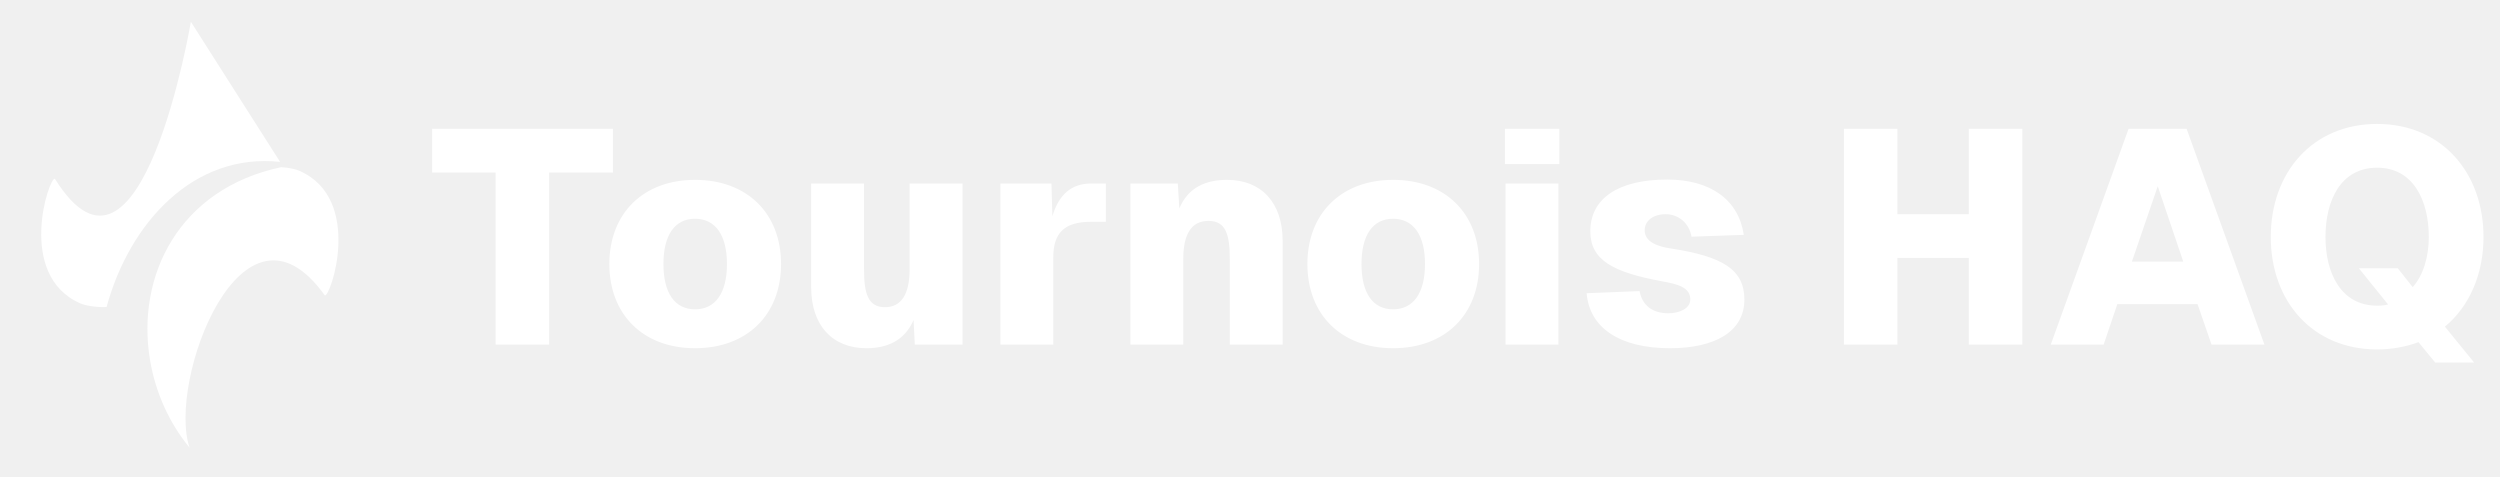
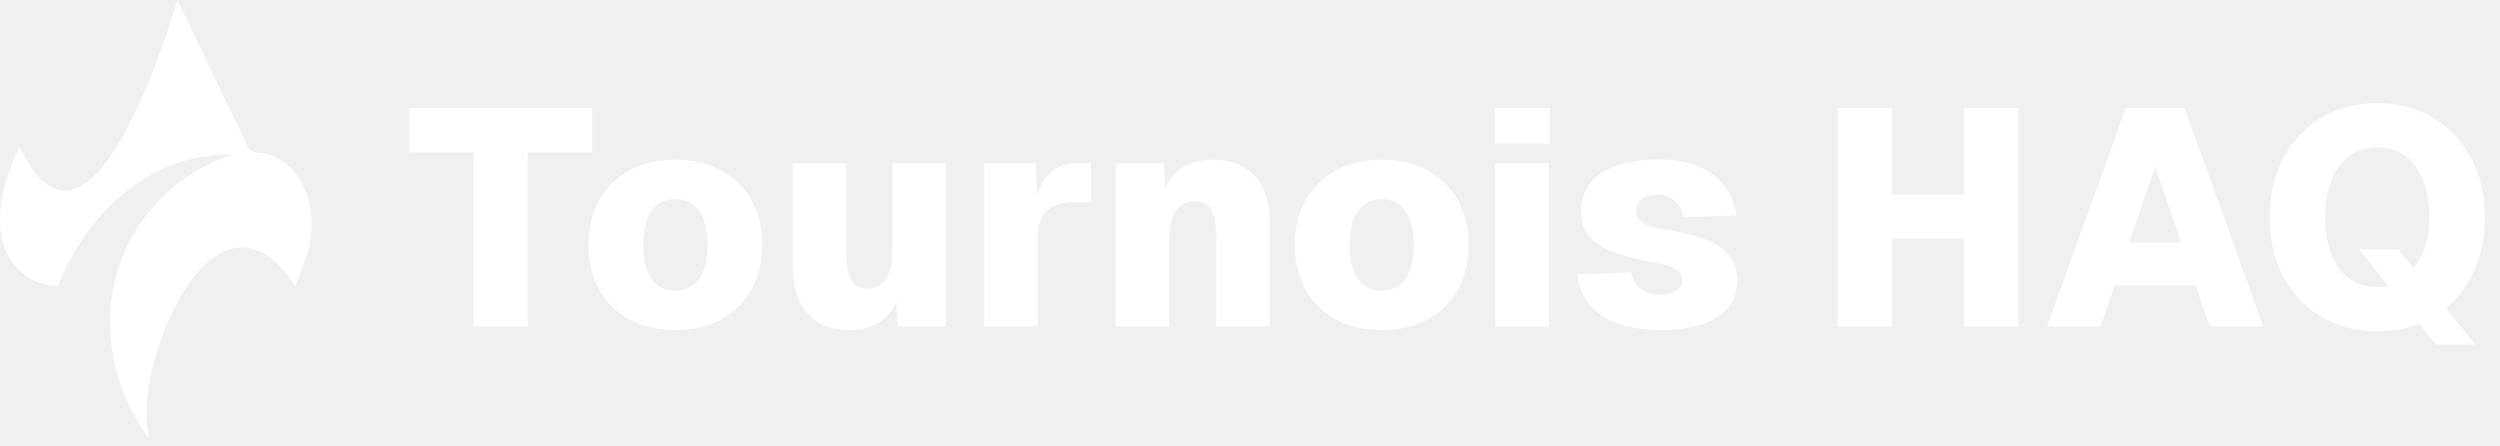
- <svg xmlns="http://www.w3.org/2000/svg" width="341" height="65" viewBox="0 0 341 65" fill="none">
-   <path d="M38.206 22.083L26.034 2.971C26.034 2.971 19.245 43.249 7.487 24.386C6.72 24.058 2.165 37.503 10.933 41.37C11.521 41.628 12.846 41.945 14.536 41.877C17.673 30.373 26.422 20.81 38.211 22.082L38.206 22.083Z" fill="white" />
-   <path d="M40.854 23.305C40.402 23.105 39.507 22.868 38.347 22.803C24.428 25.755 18.535 37.596 20.467 49.128C21.182 53.392 22.999 57.605 25.862 61.069C22.77 52.115 33.023 24.519 44.3 40.289C45.067 40.617 49.623 27.172 40.854 23.305ZM23.584 35.96C23.727 35.736 23.865 35.505 24.001 35.269C23.866 35.509 23.728 35.74 23.584 35.96ZM24.091 35.106C24.172 34.964 24.247 34.818 24.327 34.67C24.252 34.821 24.172 34.964 24.091 35.106ZM26.16 30.691C26.239 30.544 26.314 30.393 26.395 30.255C26.315 30.398 26.239 30.544 26.16 30.691ZM26.485 30.092C26.621 29.852 26.763 29.624 26.902 29.397C26.762 29.62 26.621 29.852 26.485 30.092Z" fill="white" />
-   <path d="M83.605 17.568V23.538H74.9V47H67.604V23.538H58.94V17.568H83.605ZM94.805 47.497C87.758 47.497 83.115 42.938 83.115 36.015C83.115 29.092 87.758 24.532 94.805 24.532C101.894 24.532 106.536 29.092 106.536 36.015C106.536 42.938 101.894 47.497 94.805 47.497ZM90.494 36.015C90.494 39.953 92.028 42.191 94.805 42.191C97.583 42.191 99.158 39.953 99.158 36.015C99.158 32.077 97.583 29.838 94.805 29.838C92.028 29.838 90.494 32.077 90.494 36.015ZM131.285 47H124.777L124.611 43.642C123.409 46.461 121.005 47.497 118.186 47.497C113.543 47.497 110.641 44.389 110.641 39.165V25.03H117.854V36.72C117.854 40.036 118.393 41.901 120.714 41.901C122.994 41.901 124.072 40.036 124.072 36.72V25.03H131.285V47ZM136.455 25.03H143.419L143.543 29.507C144.414 26.564 146.113 25.03 148.849 25.03H150.839V30.253H148.808C145.119 30.253 143.668 31.828 143.668 35.103V47H136.455V25.03ZM154.186 25.03H160.652L160.86 28.429C162.062 25.569 164.466 24.532 167.368 24.532C172.052 24.532 174.954 27.641 174.954 32.864V47H167.741V35.31C167.741 31.994 167.202 30.129 164.839 30.129C162.476 30.129 161.399 31.994 161.399 35.31V47H154.186V25.03ZM190.018 47.497C182.971 47.497 178.328 42.938 178.328 36.015C178.328 29.092 182.971 24.532 190.018 24.532C197.106 24.532 201.749 29.092 201.749 36.015C201.749 42.938 197.106 47.497 190.018 47.497ZM185.707 36.015C185.707 39.953 187.24 42.191 190.018 42.191C192.795 42.191 194.37 39.953 194.37 36.015C194.37 32.077 192.795 29.838 190.018 29.838C187.24 29.838 185.707 32.077 185.707 36.015ZM205.354 25.03H212.567V47H205.354V25.03ZM205.272 22.377V17.568H212.692V22.377H205.272ZM230.722 32.284C230.391 30.377 228.899 29.217 227.199 29.217C225.499 29.217 224.256 30.129 224.339 31.538C224.422 32.947 225.955 33.611 227.945 33.901C234.951 34.979 237.935 36.761 237.935 40.865C237.935 45.259 233.873 47.497 227.779 47.497C220.94 47.497 216.794 44.72 216.421 39.994L223.634 39.704C224.007 41.611 225.334 42.73 227.572 42.73C229.023 42.73 230.598 42.108 230.557 40.782C230.515 39.165 228.774 38.751 226.743 38.378C219.986 37.134 216.919 35.476 216.919 31.538C216.919 27.102 220.691 24.491 227.406 24.491C233.334 24.491 237.148 27.268 237.852 32.035L230.722 32.284ZM251.509 47V17.568H258.805V29.217H268.546V17.568H275.842V47H268.546V35.186H258.805V47H251.509ZM279.725 47L290.337 17.568H298.254L308.866 47H301.653L299.746 41.487H288.803L286.937 47H279.725ZM290.792 35.683H297.798L294.316 25.403L290.792 35.683ZM324.242 47.663C315.454 47.663 309.733 41.114 309.733 32.326C309.733 23.538 315.412 16.905 324.242 16.905C333.03 16.905 338.75 23.538 338.75 32.326C338.75 37.424 336.802 41.818 333.486 44.554L337.465 49.446H332.159L329.879 46.668C328.221 47.29 326.273 47.663 324.242 47.663ZM317.195 32.326C317.195 37.258 319.309 41.694 324.242 41.694C324.78 41.694 325.278 41.653 325.734 41.528L321.754 36.595H327.06L329.092 39.165C330.542 37.549 331.289 35.02 331.289 32.326C331.289 27.351 329.174 22.874 324.242 22.874C319.267 22.874 317.195 27.351 317.195 32.326Z" fill="white" />
+ <svg xmlns="http://www.w3.org/2000/svg" width="337" height="60" viewBox="0 0 337 60" fill="none">
+   <path d="M41.624 27.192C40.986 24.572 39.499 22.231 36.929 21.066C36.362 20.81 35.222 20.622 34.472 20.525C34.009 20.463 33.609 20.173 33.407 19.756L23.91 0C23.91 0 12.411 40.579 2.654 19.785C2.654 19.785 -4.243 32.624 4.2 37.65C4.764 37.986 6.074 38.47 7.792 38.602C11.94 28.045 20.907 20.517 31.374 20.848C30.681 21.052 30.006 21.311 29.342 21.593C22.316 24.579 17.111 30.711 15.401 38.231C13.75 45.484 15.734 53.305 20.162 59.213C17.377 49.818 28.968 21.8 39.814 38.615C39.814 38.615 41.481 34.273 41.65 33.525C42.102 31.534 42.137 29.272 41.632 27.189H41.626L41.624 27.192Z" fill="white" />
+   <path d="M79.825 14.568V20.538H71.12V44H63.824V20.538H55.161V14.568H79.825ZM91.026 44.497C83.979 44.497 79.336 39.938 79.336 33.015C79.336 26.092 83.979 21.532 91.026 21.532C98.114 21.532 102.757 26.092 102.757 33.015C102.757 39.938 98.114 44.497 91.026 44.497ZM86.715 33.015C86.715 36.953 88.248 39.191 91.026 39.191C93.803 39.191 95.378 36.953 95.378 33.015C95.378 29.077 93.803 26.838 91.026 26.838C88.248 26.838 86.715 29.077 86.715 33.015ZM127.505 44H120.997L120.831 40.642C119.629 43.461 117.225 44.497 114.406 44.497C109.763 44.497 106.862 41.389 106.862 36.165V22.03H114.075V33.72C114.075 37.036 114.613 38.901 116.935 38.901C119.215 38.901 120.293 37.036 120.293 33.72V22.03H127.505V44ZM132.675 22.03H139.639L139.764 26.507C140.634 23.564 142.334 22.03 145.07 22.03H147.06V27.253H145.028C141.339 27.253 139.888 28.828 139.888 32.103V44H132.675V22.03ZM150.406 22.03H156.873L157.08 25.429C158.282 22.569 160.687 21.532 163.588 21.532C168.273 21.532 171.174 24.641 171.174 29.864V44H163.961V32.31C163.961 28.994 163.423 27.129 161.06 27.129C158.697 27.129 157.619 28.994 157.619 32.31V44H150.406V22.03ZM186.238 44.497C179.191 44.497 174.548 39.938 174.548 33.015C174.548 26.092 179.191 21.532 186.238 21.532C193.327 21.532 197.969 26.092 197.969 33.015C197.969 39.938 193.327 44.497 186.238 44.497ZM181.927 33.015C181.927 36.953 183.461 39.191 186.238 39.191C189.016 39.191 190.591 36.953 190.591 33.015C190.591 29.077 189.016 26.838 186.238 26.838C183.461 26.838 181.927 29.077 181.927 33.015ZM201.575 22.03H208.788V44H201.575V22.03ZM201.492 19.377V14.568H208.912V19.377H201.492ZM226.943 29.284C226.611 27.377 225.119 26.217 223.419 26.217C221.72 26.217 220.476 27.129 220.559 28.538C220.642 29.947 222.176 30.611 224.166 30.901C231.171 31.979 234.156 33.761 234.156 37.865C234.156 42.259 230.093 44.497 224 44.497C217.16 44.497 213.015 41.72 212.642 36.994L219.854 36.704C220.228 38.611 221.554 39.73 223.792 39.73C225.243 39.73 226.819 39.108 226.777 37.782C226.736 36.165 224.995 35.751 222.963 35.378C216.207 34.134 213.139 32.476 213.139 28.538C213.139 24.102 216.911 21.491 223.627 21.491C229.554 21.491 233.368 24.268 234.073 29.035L226.943 29.284ZM247.73 44V14.568H255.025V26.217H264.767V14.568H272.063V44H264.767V32.186H255.025V44H247.73ZM275.945 44L286.557 14.568H294.475L305.087 44H297.874L295.967 38.487H285.023L283.158 44H275.945ZM287.013 32.683H294.019L290.536 22.403L287.013 32.683ZM320.462 44.663C311.674 44.663 305.953 38.114 305.953 29.326C305.953 20.538 311.633 13.905 320.462 13.905C329.25 13.905 334.971 20.538 334.971 29.326C334.971 34.424 333.022 38.818 329.706 41.554L333.686 46.446H328.38L326.1 43.668C324.442 44.29 322.493 44.663 320.462 44.663ZM313.415 29.326C313.415 34.258 315.529 38.694 320.462 38.694C321.001 38.694 321.498 38.653 321.954 38.528L317.975 33.595H323.281L325.312 36.165C326.763 34.549 327.509 32.02 327.509 29.326C327.509 24.351 325.395 19.874 320.462 19.874C315.488 19.874 313.415 24.351 313.415 29.326Z" fill="white" />
</svg>
